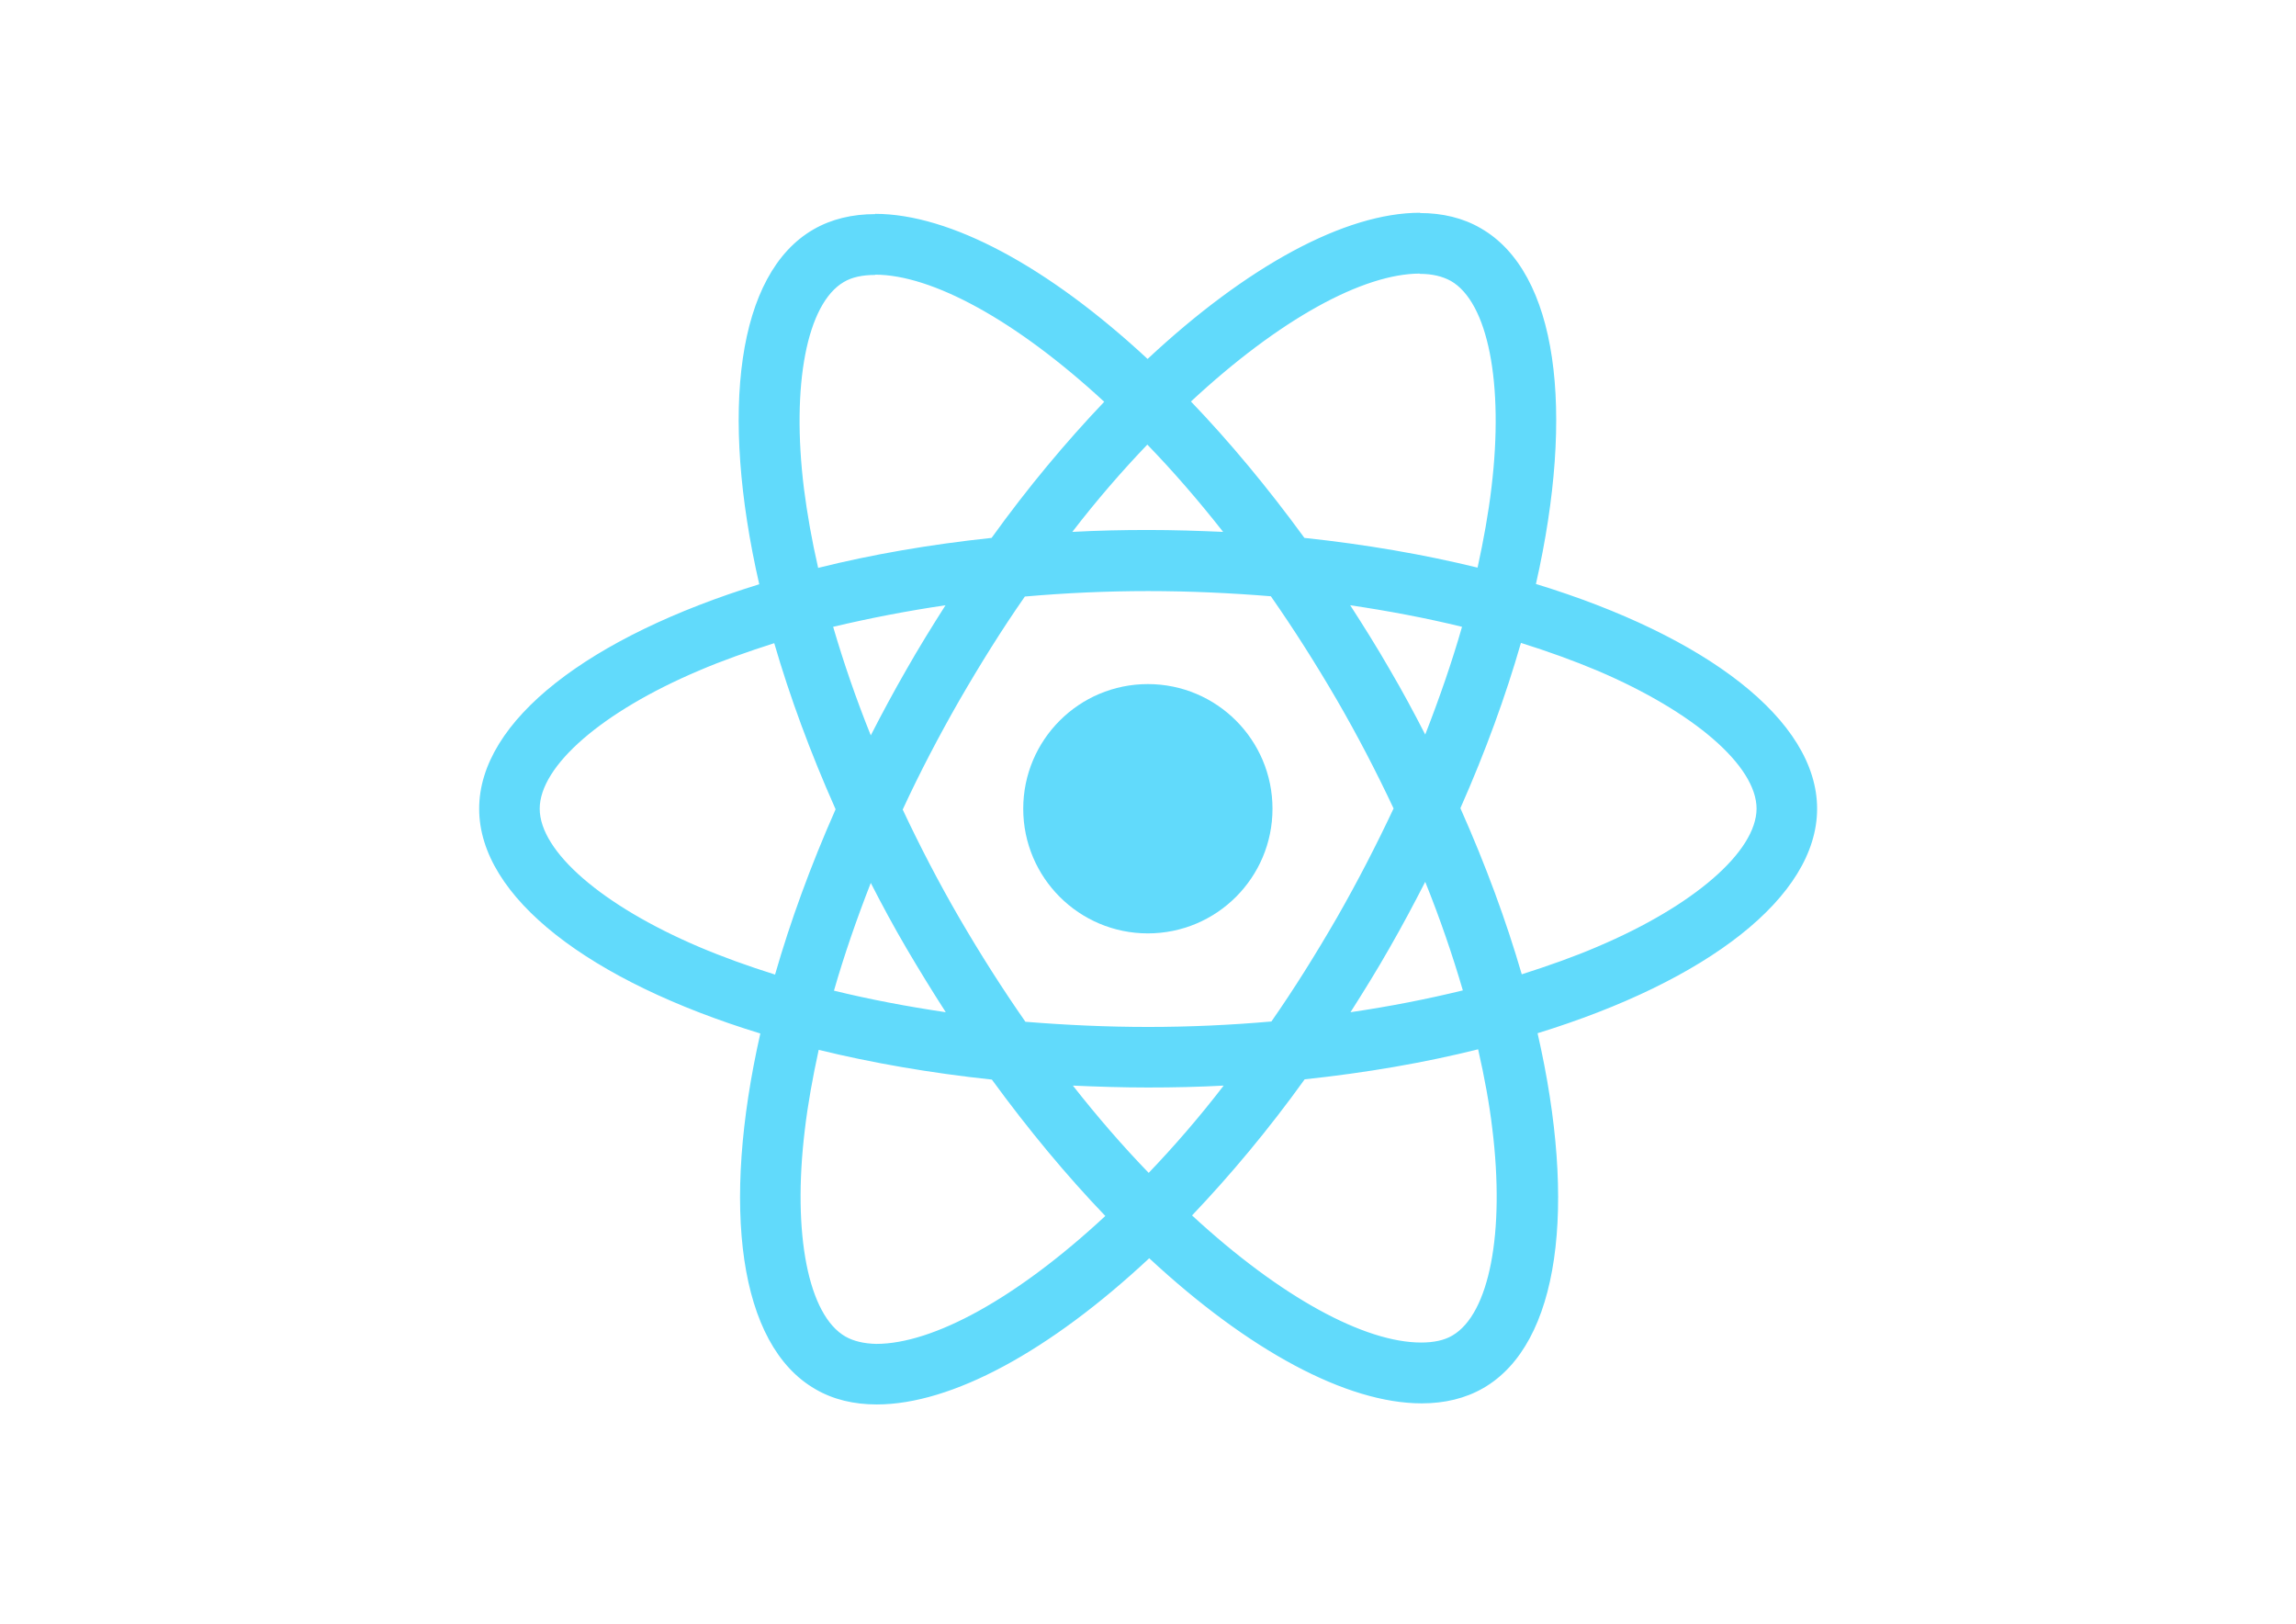
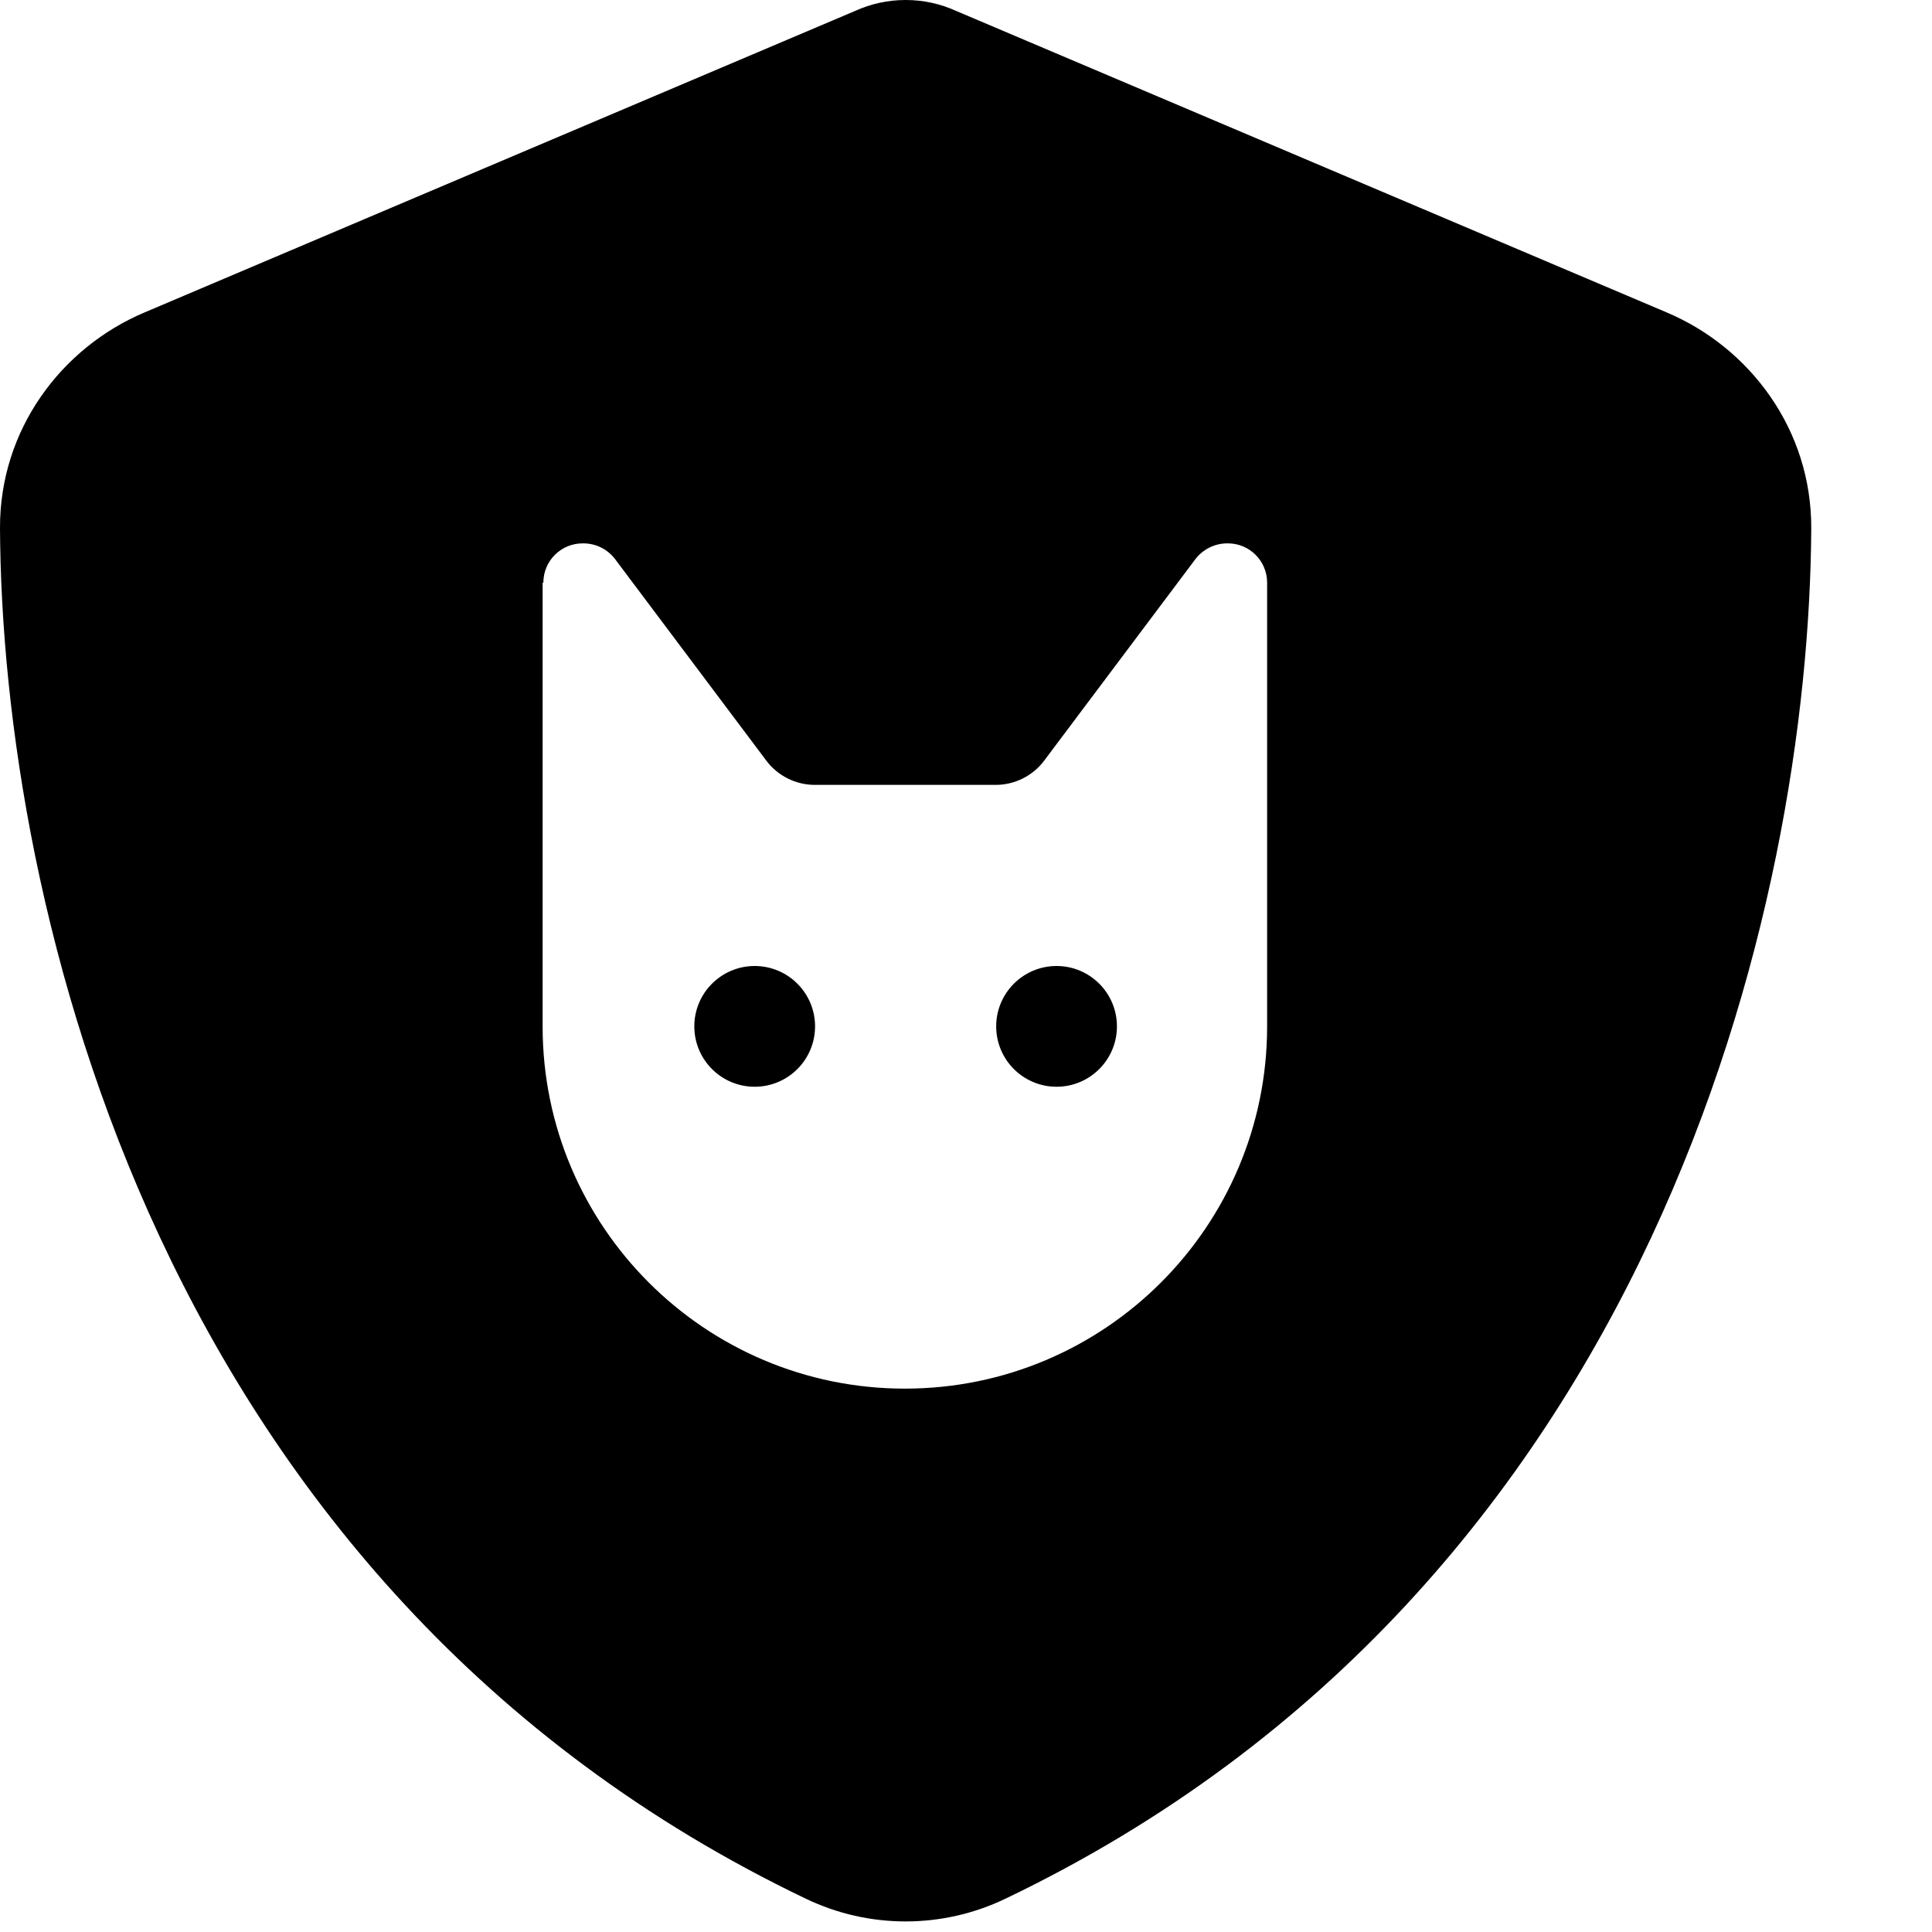
- <svg xmlns="http://www.w3.org/2000/svg" viewBox="0 0 841.9 595.3">
-   <g fill="#61DAFB">
-     <path d="M666.3 296.5c0-32.5-40.7-63.3-103.1-82.4 14.4-63.6 8-114.2-20.2-130.4-6.5-3.8-14.1-5.6-22.4-5.6v22.3c4.6 0 8.3.9 11.4 2.6 13.6 7.8 19.5 37.5 14.9 75.7-1.1 9.4-2.9 19.3-5.1 29.4-19.6-4.8-41-8.5-63.5-10.9-13.5-18.5-27.5-35.3-41.6-50 32.6-30.3 63.2-46.9 84-46.9V78c-27.5 0-63.5 19.6-99.9 53.6-36.4-33.8-72.4-53.2-99.9-53.2v22.3c20.7 0 51.4 16.5 84 46.6-14 14.7-28 31.4-41.3 49.9-22.6 2.4-44 6.1-63.6 11-2.3-10-4-19.7-5.2-29-4.7-38.2 1.1-67.9 14.6-75.8 3-1.8 6.9-2.6 11.5-2.6V78.5c-8.4 0-16 1.8-22.6 5.6-28.1 16.2-34.4 66.7-19.9 130.1-62.2 19.2-102.7 49.9-102.7 82.3 0 32.5 40.7 63.3 103.1 82.4-14.4 63.6-8 114.2 20.2 130.4 6.5 3.8 14.1 5.6 22.5 5.6 27.5 0 63.5-19.6 99.9-53.6 36.4 33.8 72.4 53.2 99.9 53.2 8.4 0 16-1.8 22.6-5.6 28.1-16.2 34.4-66.7 19.9-130.1 62-19.1 102.5-49.9 102.5-82.3zm-130.2-66.7c-3.7 12.9-8.3 26.2-13.5 39.5-4.1-8-8.4-16-13.1-24-4.6-8-9.5-15.8-14.4-23.4 14.2 2.1 27.9 4.7 41 7.9zm-45.8 106.5c-7.8 13.5-15.8 26.3-24.1 38.2-14.9 1.3-30 2-45.2 2-15.1 0-30.2-.7-45-1.9-8.3-11.9-16.4-24.6-24.2-38-7.6-13.1-14.5-26.4-20.8-39.8 6.2-13.4 13.2-26.8 20.7-39.9 7.8-13.5 15.8-26.3 24.1-38.2 14.9-1.3 30-2 45.2-2 15.1 0 30.2.7 45 1.9 8.3 11.9 16.4 24.6 24.2 38 7.6 13.1 14.5 26.4 20.8 39.8-6.3 13.4-13.2 26.8-20.7 39.9zm32.3-13c5.4 13.4 10 26.8 13.8 39.8-13.1 3.2-26.9 5.9-41.2 8 4.9-7.7 9.8-15.6 14.4-23.7 4.6-8 8.9-16.1 13-24.1zM421.2 430c-9.3-9.6-18.6-20.3-27.8-32 9 .4 18.2.7 27.5.7 9.4 0 18.7-.2 27.8-.7-9 11.7-18.3 22.4-27.5 32zm-74.4-58.9c-14.2-2.1-27.9-4.7-41-7.9 3.7-12.9 8.3-26.2 13.5-39.5 4.1 8 8.4 16 13.1 24 4.7 8 9.5 15.8 14.4 23.4zM420.7 163c9.3 9.6 18.6 20.3 27.8 32-9-.4-18.2-.7-27.5-.7-9.4 0-18.7.2-27.8.7 9-11.7 18.3-22.4 27.5-32zm-74 58.9c-4.9 7.7-9.8 15.6-14.4 23.7-4.6 8-8.9 16-13 24-5.4-13.4-10-26.8-13.8-39.8 13.1-3.1 26.9-5.8 41.2-7.9zm-90.5 125.2c-35.4-15.1-58.3-34.9-58.3-50.6 0-15.7 22.9-35.6 58.3-50.6 8.6-3.7 18-7 27.7-10.1 5.7 19.6 13.2 40 22.5 60.9-9.2 20.8-16.6 41.1-22.2 60.6-9.9-3.1-19.3-6.5-28-10.2zM310 490c-13.6-7.8-19.5-37.5-14.9-75.7 1.1-9.4 2.9-19.3 5.1-29.4 19.6 4.8 41 8.5 63.5 10.9 13.5 18.5 27.5 35.3 41.6 50-32.6 30.3-63.2 46.9-84 46.9-4.5-.1-8.3-1-11.3-2.7zm237.2-76.2c4.7 38.2-1.1 67.9-14.6 75.8-3 1.8-6.9 2.6-11.5 2.6-20.7 0-51.4-16.5-84-46.6 14-14.7 28-31.4 41.3-49.9 22.6-2.4 44-6.1 63.6-11 2.3 10.1 4.1 19.8 5.2 29.1zm38.5-66.7c-8.6 3.7-18 7-27.7 10.1-5.7-19.6-13.2-40-22.5-60.9 9.2-20.8 16.6-41.1 22.2-60.6 9.9 3.1 19.3 6.5 28.1 10.2 35.4 15.1 58.3 34.9 58.3 50.6-.1 15.7-23 35.6-58.4 50.6zM320.8 78.4z" />
-     <circle cx="420.9" cy="296.5" r="45.7" />
-     <path d="M520.5 78.1z" />
-   </g>
+ <svg xmlns="http://www.w3.org/2000/svg" viewBox="0 0 512 512">
+   <path d="M253.4 2.9C249.2 1 244.7 0 240 0s-9.2 1-13.4 2.9L38.3 82.8C16.3 92.1-.1 113.8 0 140c.5 99.2 41.3 280.7 213.6 363.2c16.7 8 36.1 8 52.8 0C438.7 420.7 479.5 239.2 480 140c.1-26.2-16.3-47.9-38.3-57.2L253.4 2.9zM144 154.4c0-5.8 4.7-10.4 10.4-10.4h.2c3.4 0 6.5 1.6 8.5 4.3l40 53.3c3 4 7.8 6.4 12.8 6.4h48c5 0 9.8-2.4 12.8-6.4l40-53.3c2-2.7 5.2-4.3 8.5-4.3h.2c5.8 0 10.4 4.7 10.4 10.4V272c0 53-43 96-96 96s-96-43-96-96V154.4zM200 288a16 16 0 1 0 0-32 16 16 0 1 0 0 32zm96-16a16 16 0 1 0 -32 0 16 16 0 1 0 32 0z" />
</svg>
